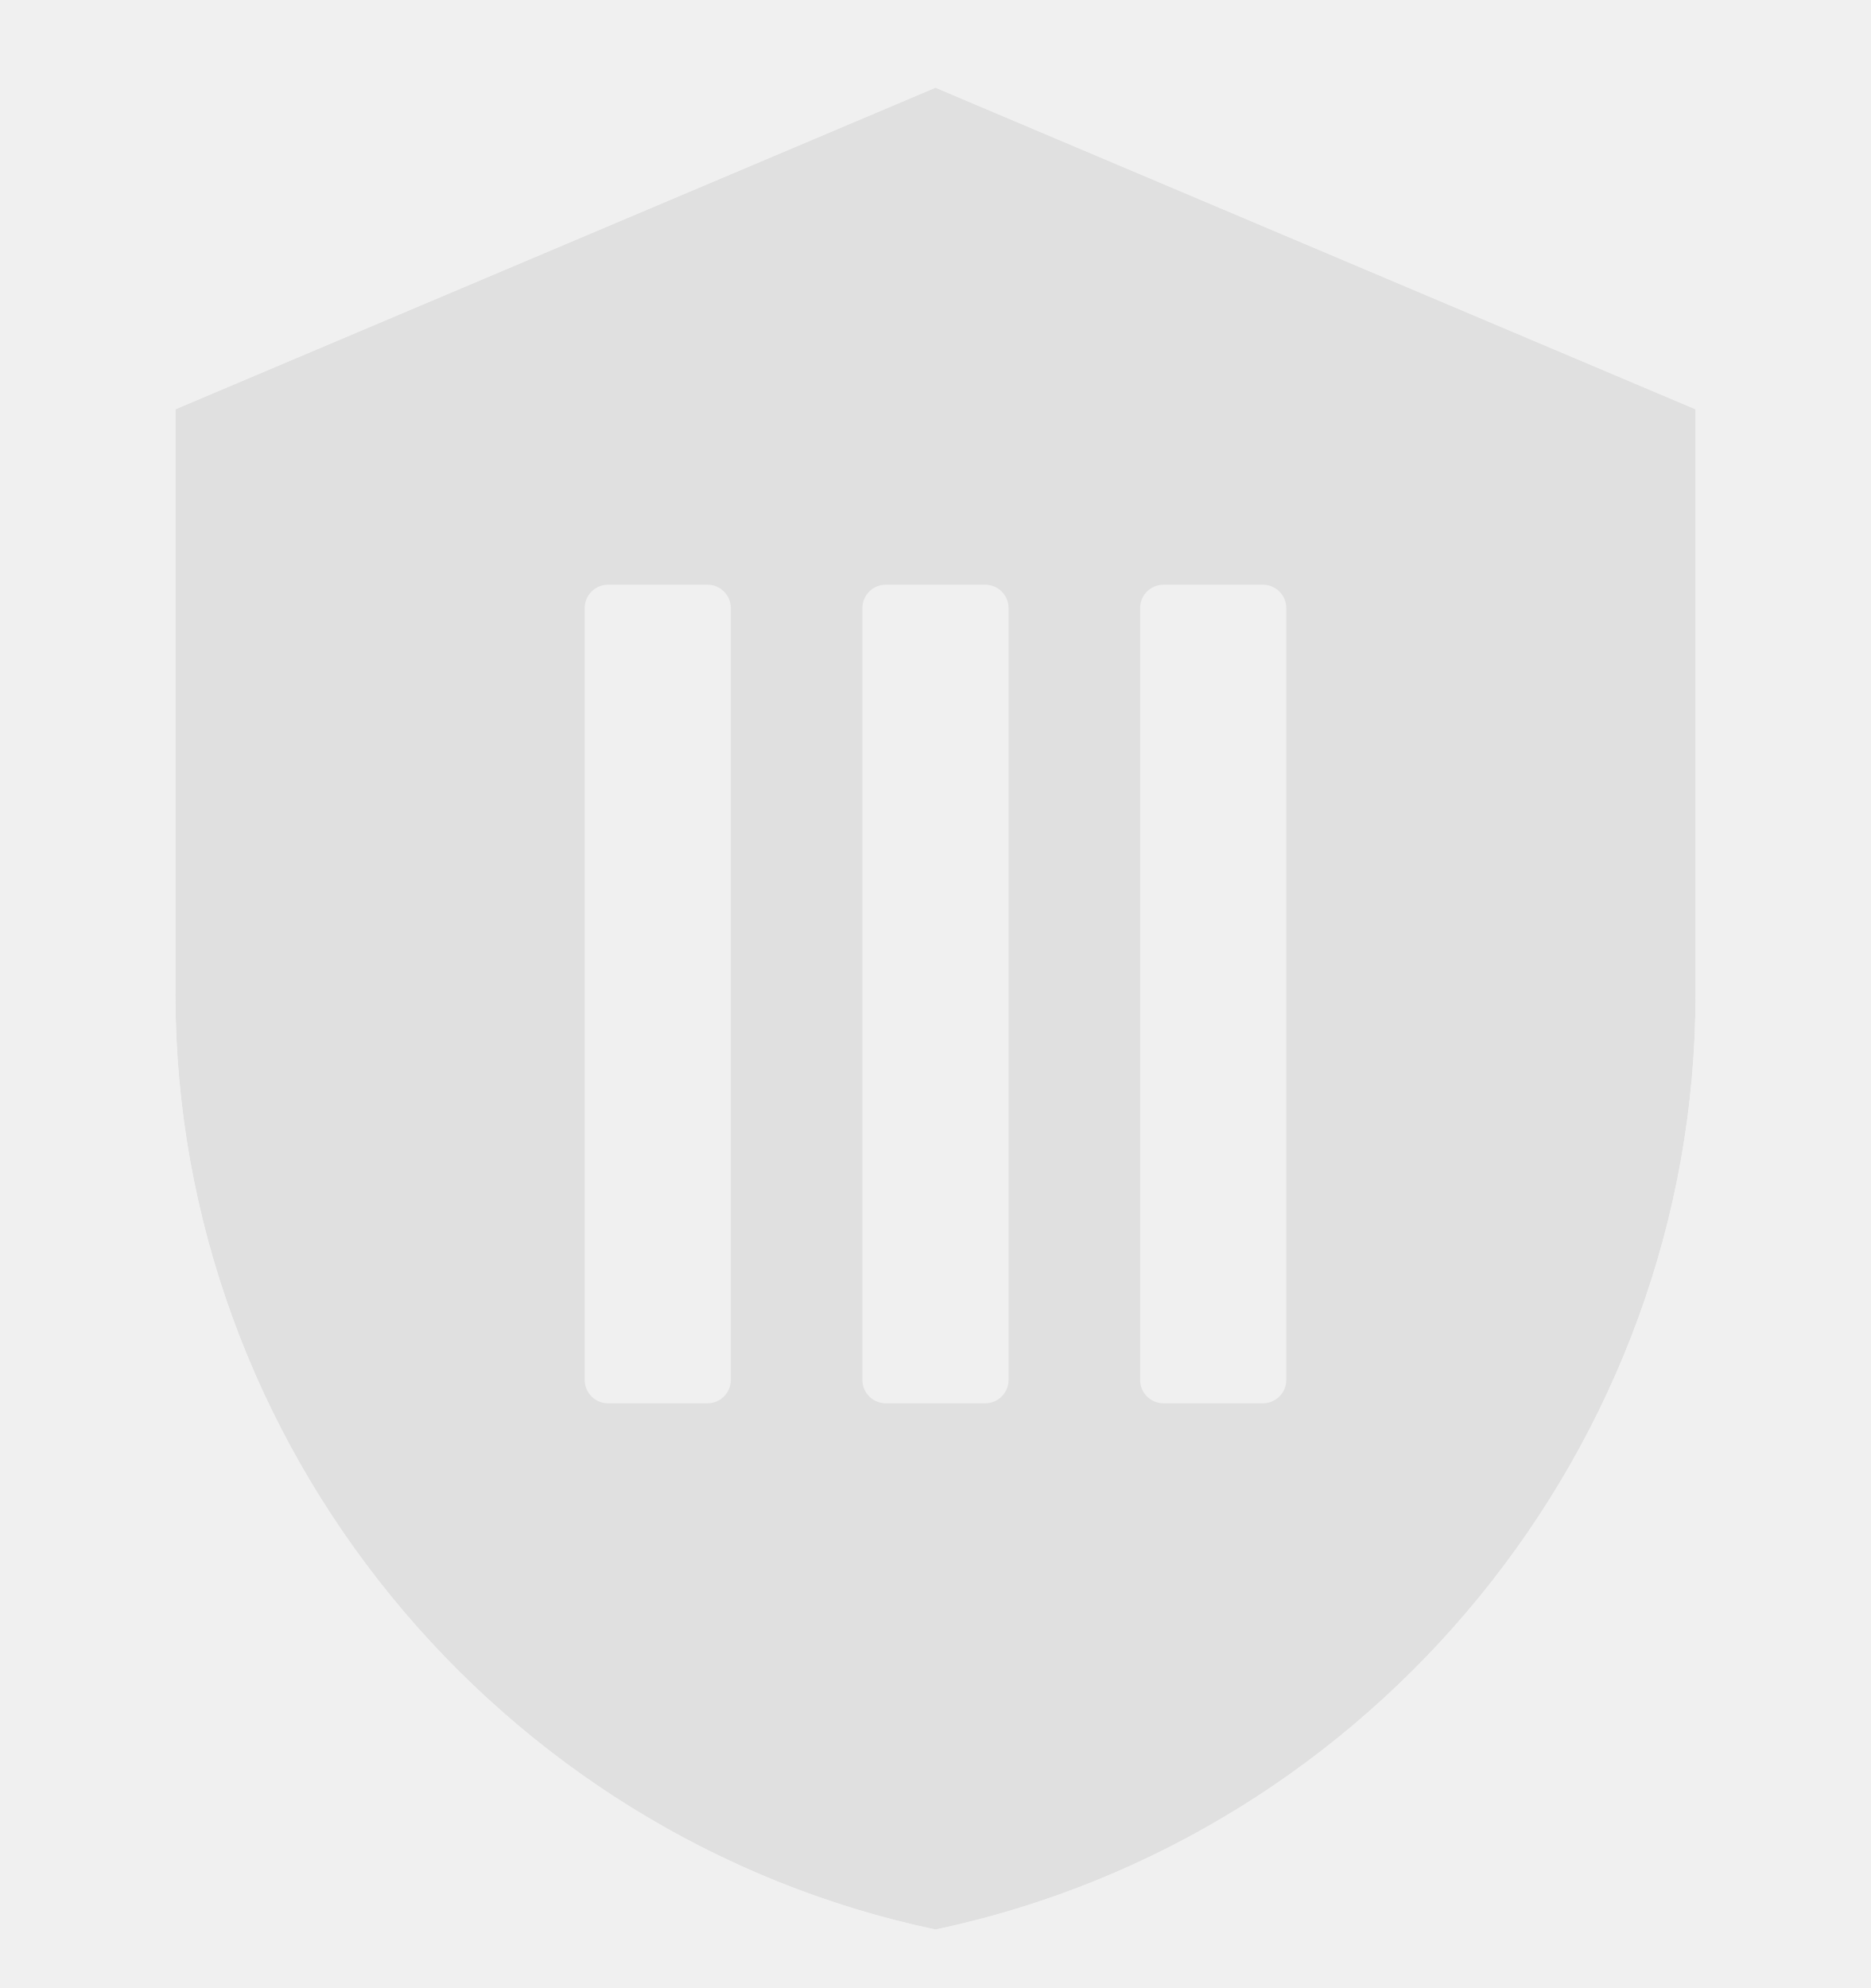
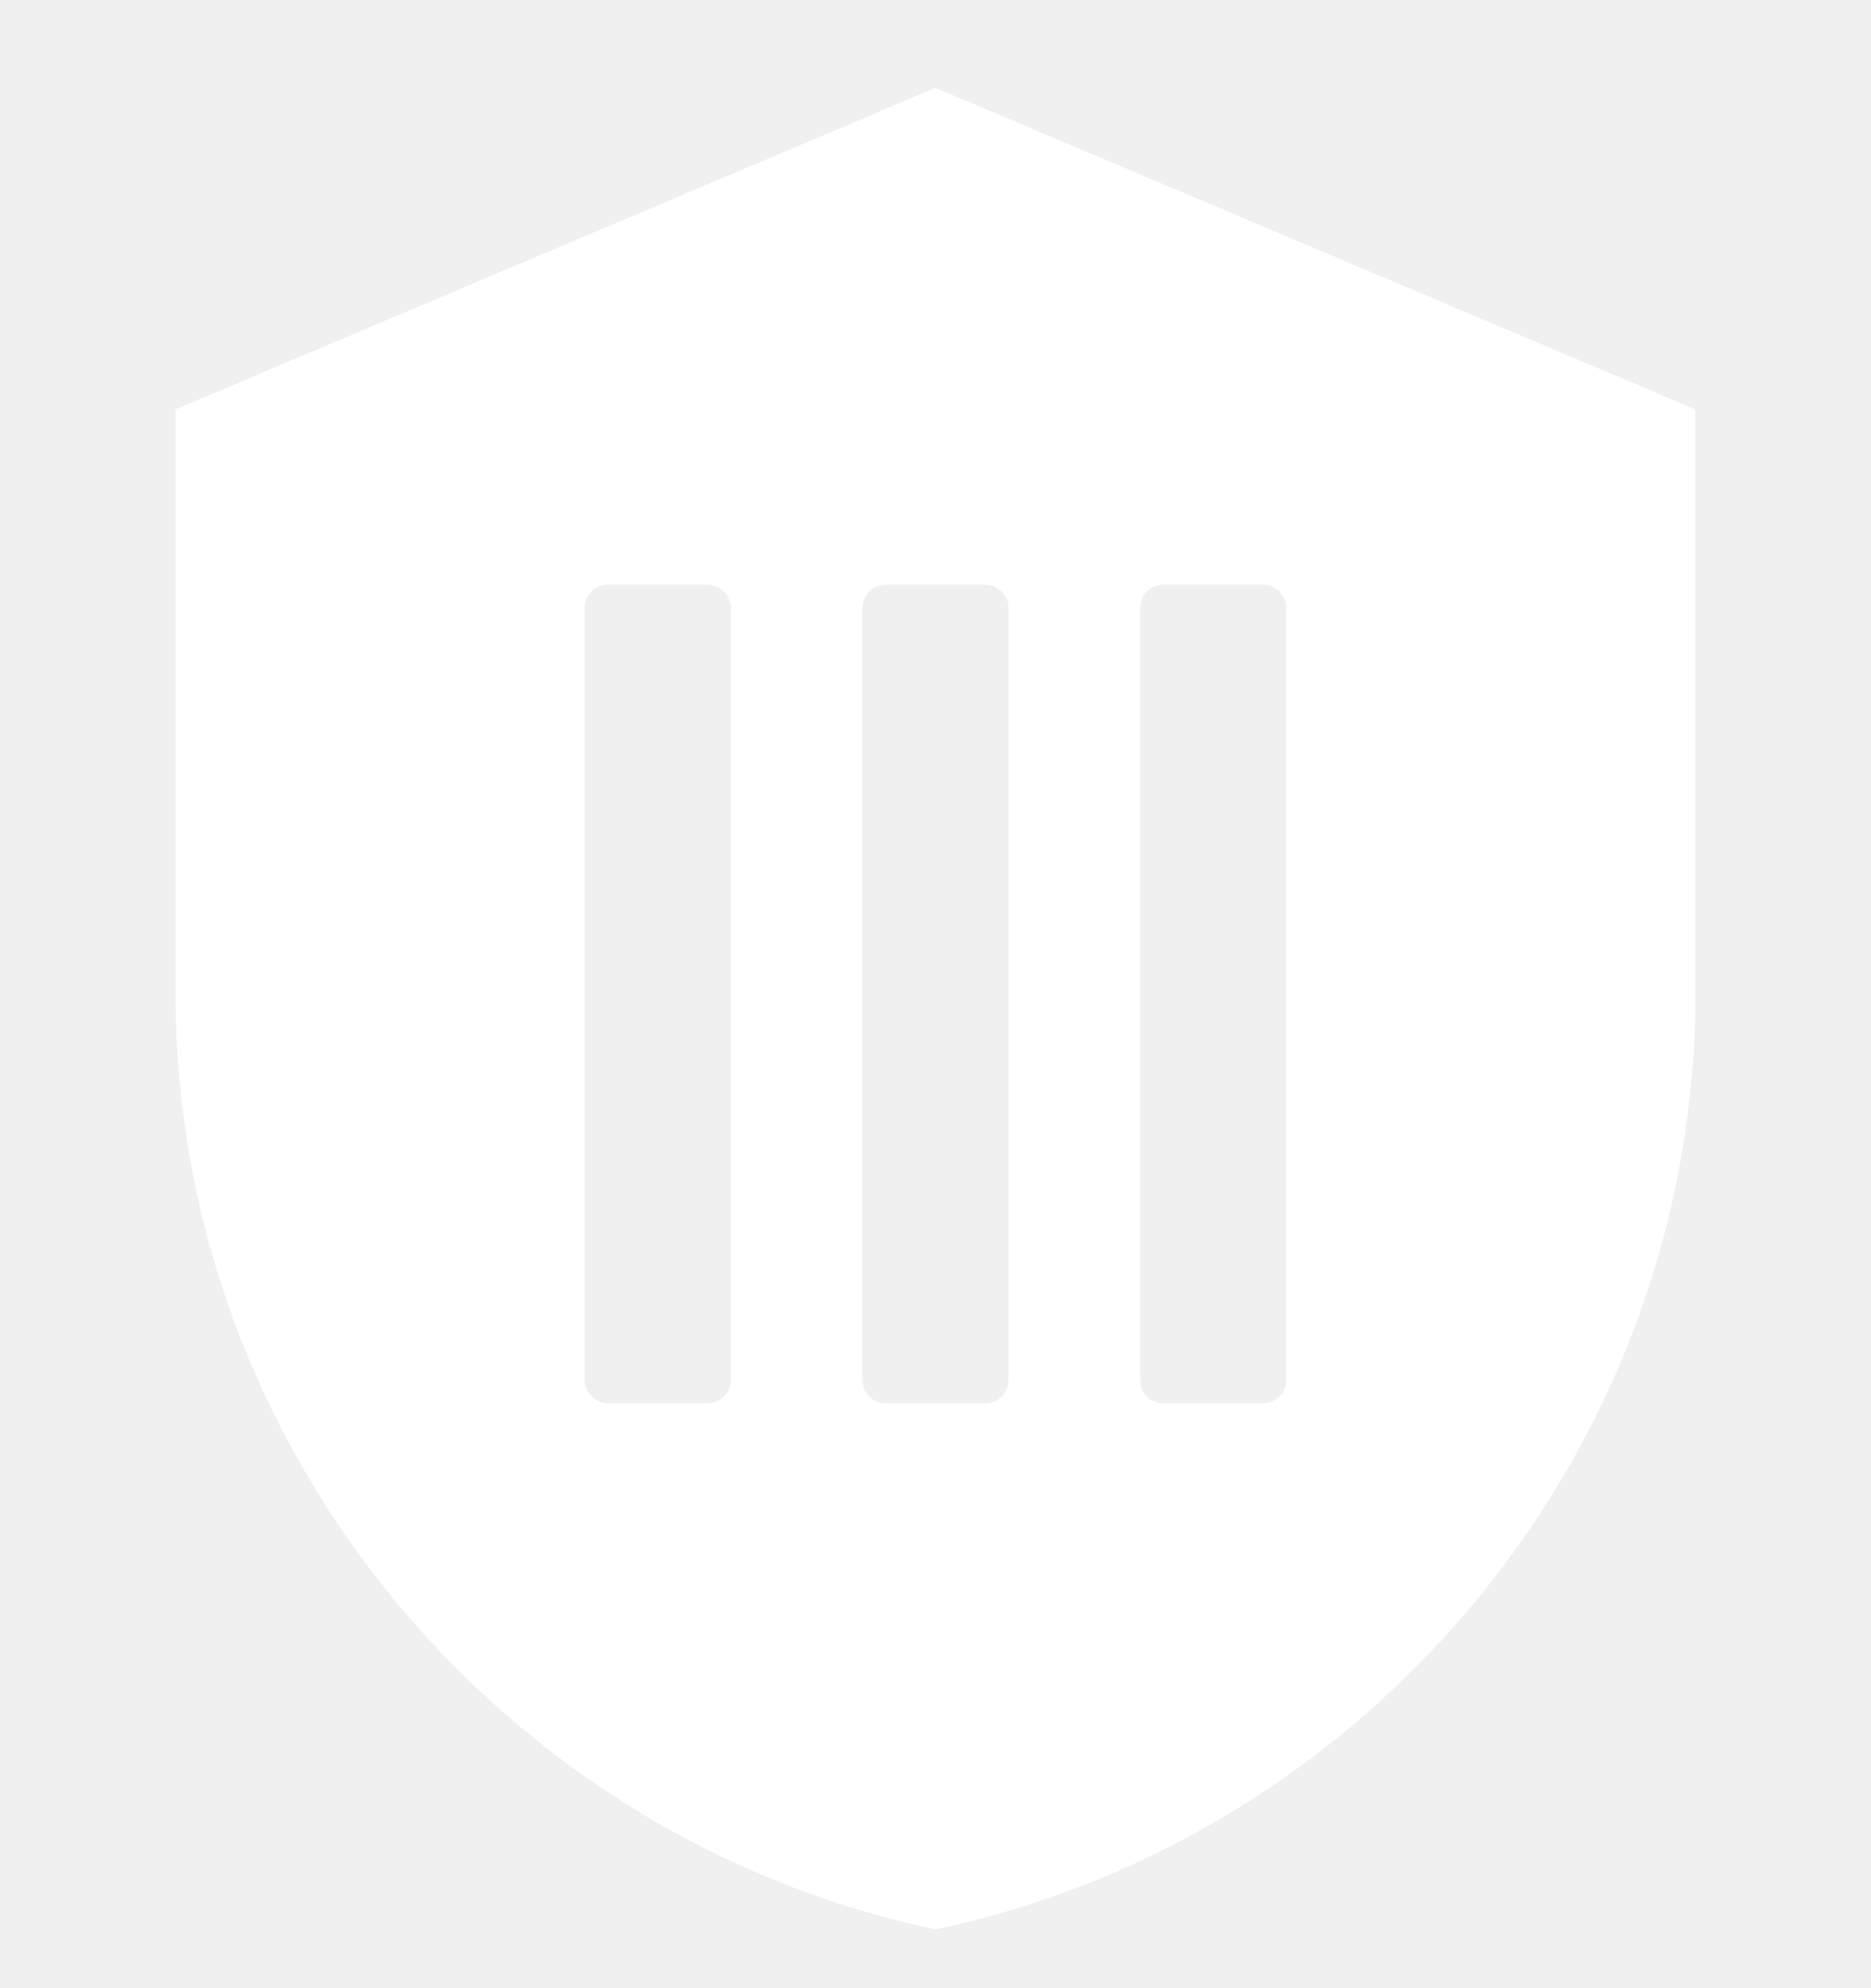
<svg xmlns="http://www.w3.org/2000/svg" width="128" height="136" viewBox="0 0 32 34">
  <defs>
    <mask id="m">
      <path d="M16 1.5L3 7v10c0 7.73 5.52 14.42 13 16 7.48-1.58 13-8.27 13-16V7L16 1.5Z" fill="white" />
      <rect x="10" y="10" width="2.5" height="14" rx="0.4" fill="black" />
      <rect x="14.75" y="10" width="2.5" height="14" rx="0.4" fill="black" />
      <rect x="19.5" y="10" width="2.5" height="14" rx="0.4" fill="black" />
    </mask>
  </defs>
-   <path d="M16 1.5L3 7v10c0 7.73 5.52 14.42 13 16 7.48-1.58 13-8.27 13-16V7L16 1.5Z" fill="#E0E0E0" mask="url(#m)" />
+   <path d="M16 1.5L3 7v10c0 7.73 5.52 14.42 13 16 7.48-1.58 13-8.27 13-16V7L16 1.5Z" fill="#FFFFFF" mask="url(#m)" />
</svg>
